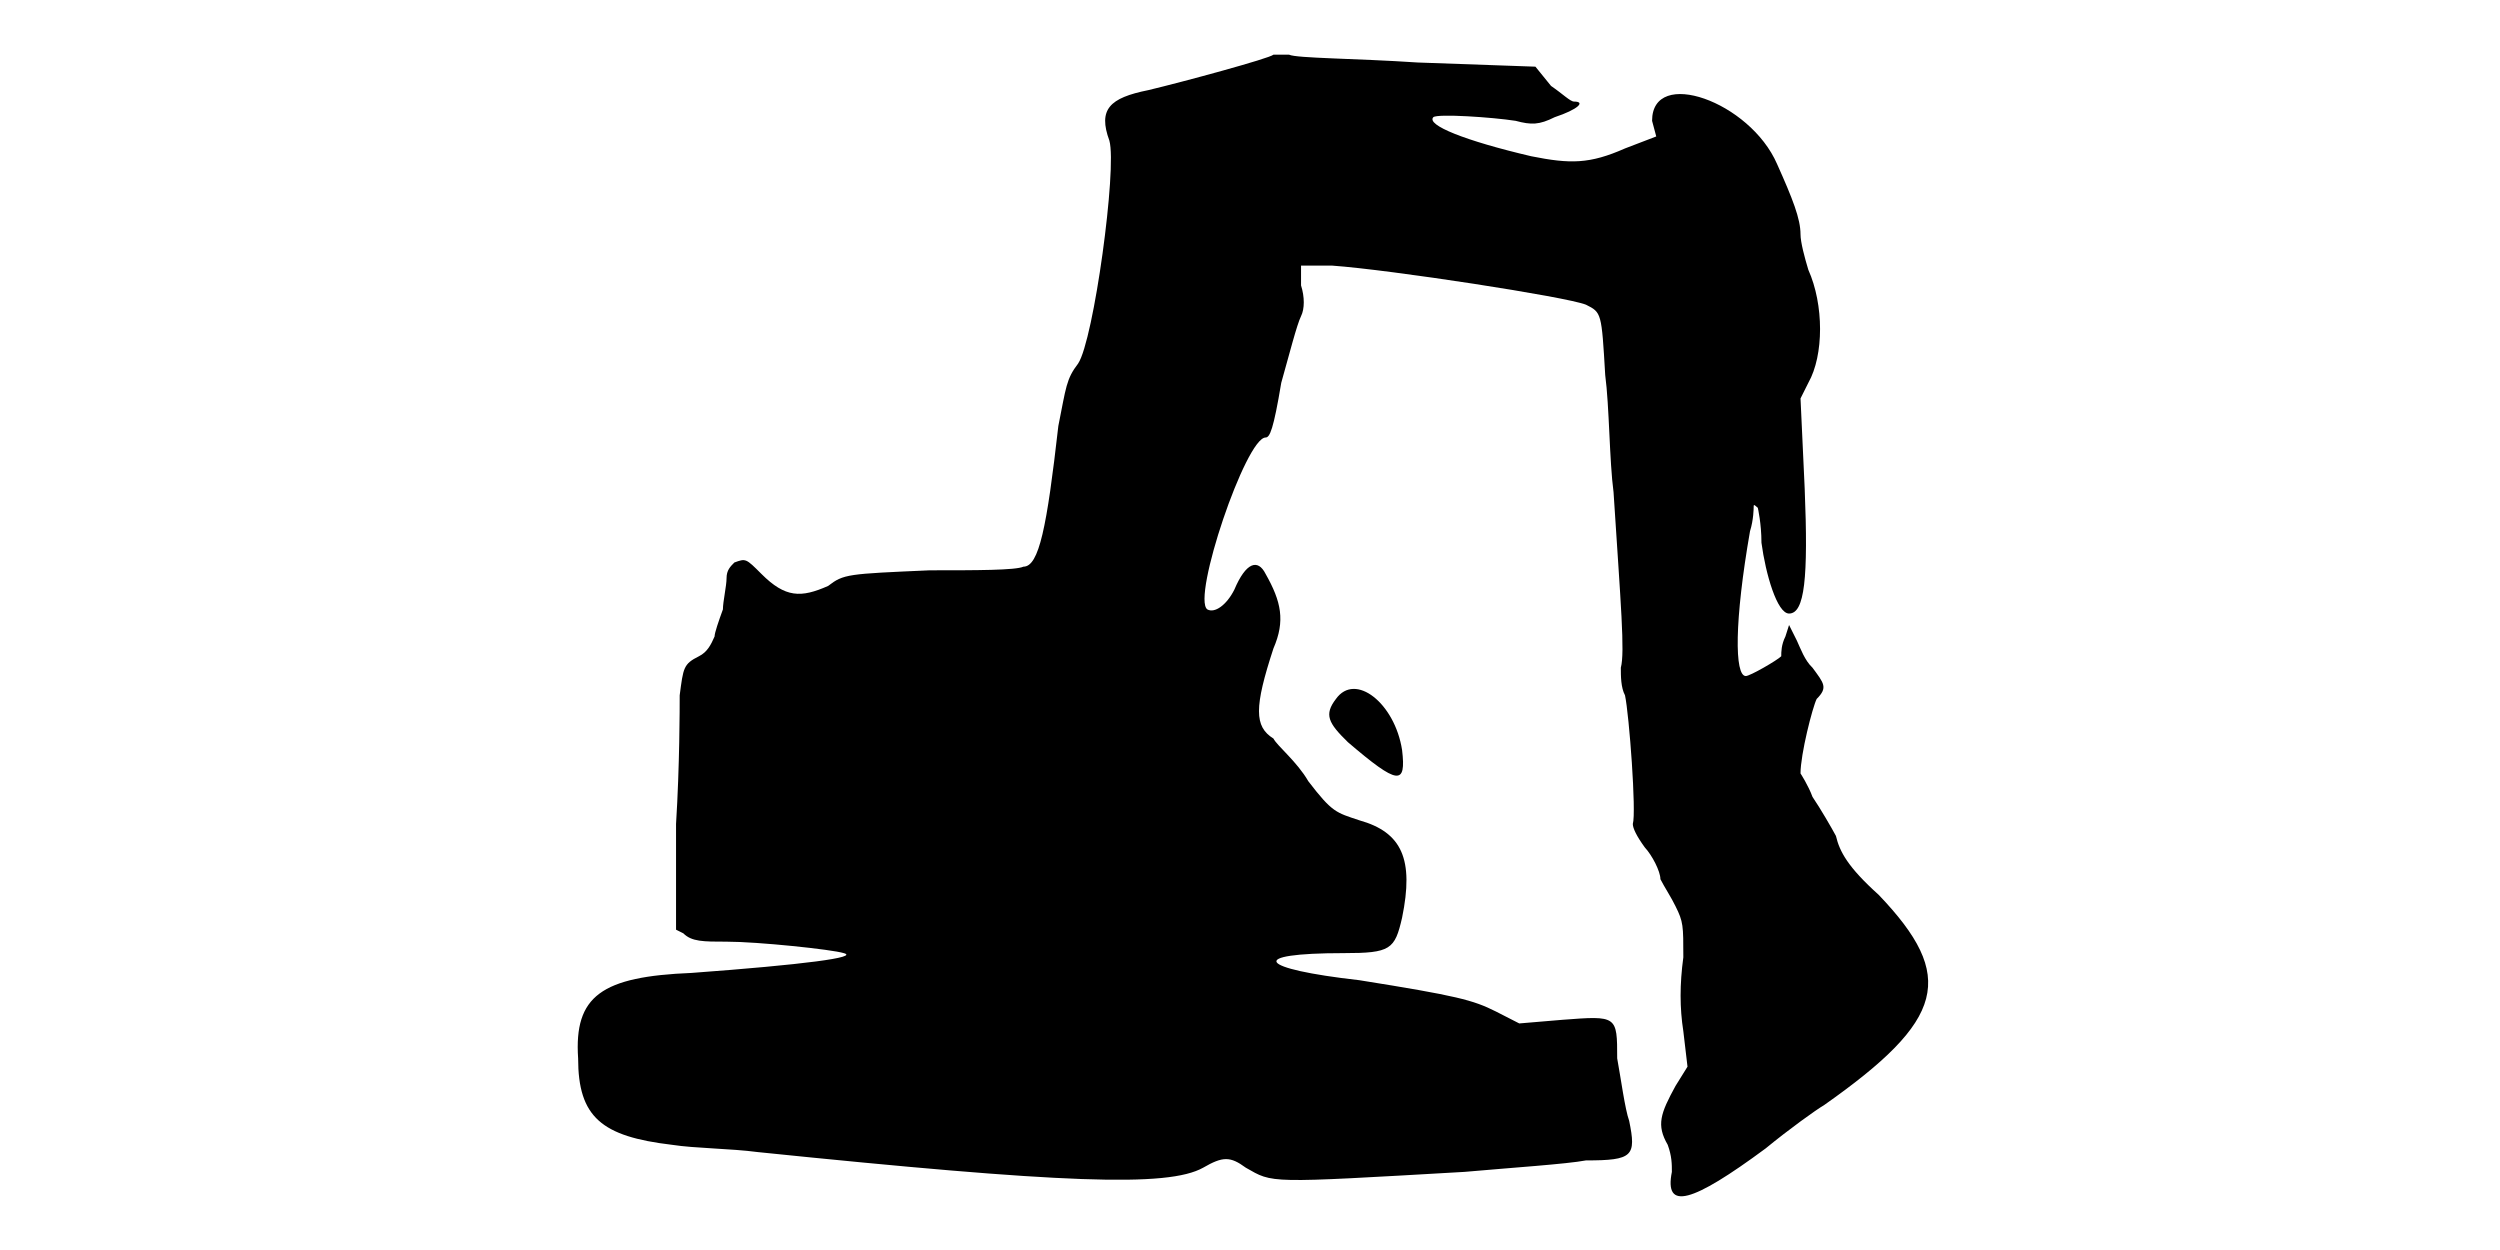
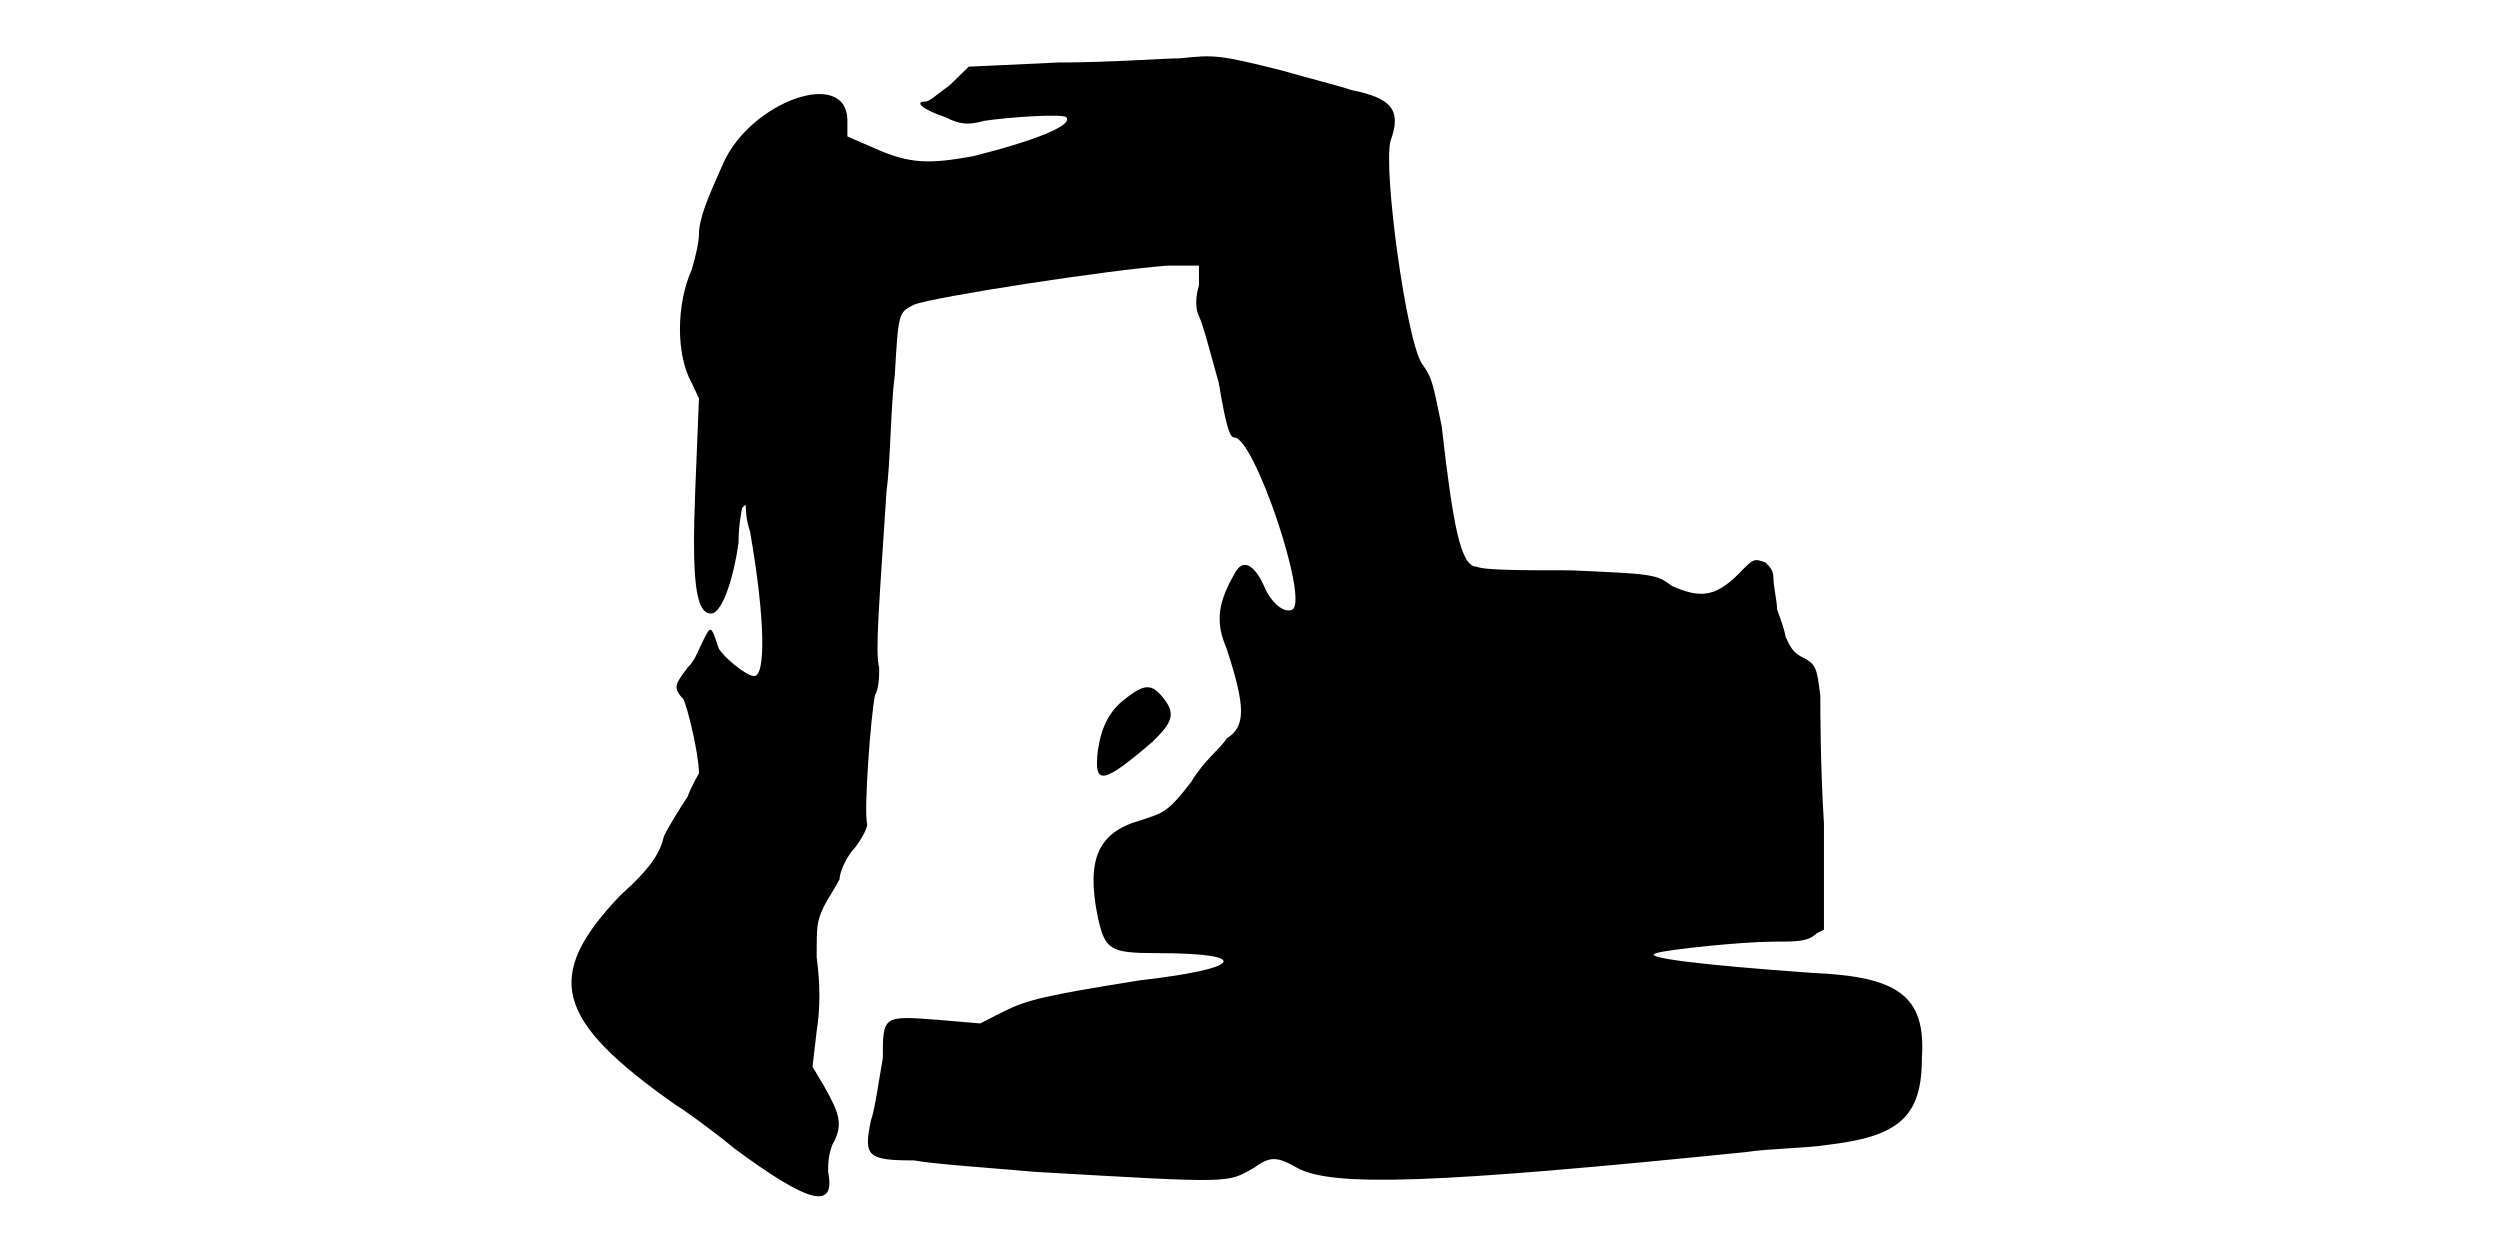
<svg xmlns="http://www.w3.org/2000/svg" viewBox="0 0 48 24">
-   <path d="M24.45 1.05c-.07.07-1.73.52-2.4.68-.75.15-.97.37-.75.97.15.53-.3 3.83-.6 4.28-.23.3-.23.45-.38 1.2-.22 1.94-.37 2.7-.67 2.7-.15.07-.9.07-1.8.07-1.58.07-1.65.07-1.95.3-.52.23-.82.23-1.28-.23-.3-.3-.3-.3-.52-.22-.08.08-.15.15-.15.3 0 .15-.07.45-.07.6-.08.22-.16.45-.16.52-.07.16-.14.3-.3.38-.3.15-.3.22-.37.75 0 .23 0 1.35-.07 2.47l0 2.03.14.07c.16.16.38.16.83.16.6 0 2.03.15 2.25.22.3.08-.75.22-2.92.38-1.73.07-2.26.44-2.18 1.64 0 1.13.45 1.5 1.8 1.66.45.07 1.12.07 1.65.14 5.85.6 7.87.68 8.55.3.38-.22.52-.22.82 0 .53.3.38.3 4.2.08.9-.08 1.96-.15 2.33-.22.9 0 .97-.08.83-.76-.08-.22-.16-.82-.23-1.2 0-.82 0-.82-1.05-.74l-.83.07-.45-.23c-.44-.22-.74-.3-2.62-.6-1.95-.22-2.18-.52-.3-.52.9 0 .98-.07 1.12-.68.23-1.12 0-1.64-.82-1.87-.45-.15-.52-.15-.98-.75-.22-.38-.6-.68-.67-.82-.37-.23-.37-.6 0-1.73.23-.53.15-.9-.15-1.43-.15-.3-.38-.22-.6.3-.15.3-.38.46-.52.38-.3-.22.74-3.3 1.12-3.3.08 0 .15-.15.3-1.05.15-.53.3-1.12.38-1.28.07-.14.07-.37 0-.59l0-.38.6 0c1.12.08 4.5.6 4.87.75.3.15.3.15.37 1.35.08.6.08 1.65.16 2.25.14 2.17.22 3.07.14 3.37 0 .16 0 .38.08.53.08.37.22 2.25.15 2.47 0 .08.07.23.23.45.14.15.3.46.3.61.07.14.22.37.29.52.15.3.15.37.15.98-.07.52-.07.97 0 1.42l.08.68-.23.37c-.29.53-.37.75-.15 1.13.08.22.08.37.08.52-.15.75.38.6 1.8-.45.45-.37.98-.75 1.12-.83 2.33-1.64 2.55-2.47 1.05-4.04-.59-.53-.75-.83-.82-1.13-.08-.15-.3-.53-.45-.75-.08-.22-.23-.45-.23-.45 0-.37.23-1.27.31-1.43.22-.22.14-.3-.08-.6-.15-.14-.23-.37-.3-.52l-.15-.3-.07.22c-.08.16-.08.3-.08.38-.08.08-.6.38-.68.38-.22 0-.22-1.06.08-2.78.07-.22.07-.45.07-.45 0-.07 0-.07.08 0 0 0 .07.3.07.67.08.6.3 1.36.53 1.36.3 0 .37-.68.3-2.4l-.08-1.73.15-.3c.3-.53.3-1.5 0-2.17-.07-.23-.15-.53-.15-.68 0-.3-.15-.68-.45-1.35-.52-1.2-2.4-1.87-2.4-.83l.08.3-.6.23c-.68.3-1.05.3-1.8.15-1.28-.3-2.02-.6-1.88-.75.08-.07 1.13 0 1.58.07.3.08.45.08.75-.07.45-.15.6-.3.37-.3-.07 0-.22-.15-.44-.3l-.3-.37-2.26-.08c-1.2-.08-2.32-.08-2.47-.15-.15 0-.3 0-.3 0zm1.2 12.37c-.23.3-.15.46.23.83.97.83 1.12.83 1.04.15-.14-.9-.9-1.5-1.27-.98z" />
+   <path d="M22.65 1.12c-.3 0-1.35.08-2.33.08l-1.72.08-.38.37c-.22.15-.37.3-.45.3-.22 0-.07.15.38.3.3.15.45.15.75.07.45-.07 1.5-.14 1.57-.07.15.15-.59.45-1.79.75-.83.15-1.21.15-1.88-.15l-.53-.23 0-.3c0-1.04-1.87-.37-2.39.83-.3.67-.46 1.05-.46 1.35 0 .15-.07.45-.14.68-.3.67-.3 1.64 0 2.17l.14.3-.07 1.73c-.07 1.72 0 2.4.3 2.4.23 0 .45-.76.53-1.36 0-.37.07-.67.07-.67.07-.07.07-.07.07 0 0 0 0 .23.08.45.3 1.72.3 2.78.08 2.78-.16 0-.6-.38-.68-.53-.15-.45-.15-.45-.3-.15-.08.15-.15.38-.3.52-.22.3-.3.38-.08.6.08.16.3 1.06.3 1.43 0 0-.14.23-.22.45-.15.22-.38.6-.45.75-.07.3-.23.6-.83 1.13-1.5 1.57-1.27 2.4 1.06 4.04.14.08.67.46 1.12.83 1.42 1.05 1.95 1.2 1.8.45 0-.15 0-.3.08-.52.22-.38.14-.6-.16-1.13l-.22-.37.08-.68c.07-.45.07-.9 0-1.42 0-.61 0-.68.14-.98.08-.15.23-.38.3-.52 0-.15.15-.46.3-.61.16-.22.23-.37.23-.45-.07-.22.07-2.1.15-2.47.08-.15.08-.37.08-.53-.08-.3 0-1.2.14-3.37.08-.6.08-1.65.16-2.25.07-1.2.07-1.2.37-1.35.37-.15 3.75-.67 4.87-.75l.6 0 0 .38c-.07.22-.07.45 0 .59.08.16.23.75.38 1.28.15.9.22 1.05.3 1.05.38 0 1.42 3.08 1.12 3.3-.14.08-.37-.08-.52-.38-.22-.52-.45-.6-.6-.3-.3.53-.38.9-.15 1.43.37 1.13.37 1.5 0 1.73-.07.14-.45.44-.67.82-.46.6-.53.6-.98.75-.82.23-1.05.75-.82 1.87.14.61.22.68 1.12.68 1.88 0 1.65.3-.3.52-1.88.3-2.18.38-2.63.6l-.45.23-.82-.07c-1.05-.08-1.05-.08-1.05.74-.07.38-.15.98-.23 1.2-.14.68-.07.76.83.76.37.07 1.42.14 2.33.22 3.82.22 3.67.22 4.2-.08.3-.22.44-.22.82 0 .68.38 2.7.3 8.62-.3.46-.07 1.13-.07 1.58-.14 1.35-.16 1.8-.53 1.8-1.66.08-1.2-.45-1.57-2.1-1.64-2.25-.16-3.3-.3-3-.38.22-.07 1.65-.22 2.25-.22.45 0 .67 0 .83-.16l.14-.07 0-2.03c-.07-1.12-.07-2.24-.07-2.47-.07-.53-.07-.6-.38-.75-.15-.08-.22-.22-.29-.38 0-.07-.08-.3-.16-.52 0-.15-.07-.45-.07-.6 0-.15-.07-.22-.15-.3-.23-.08-.23-.08-.52.22-.46.46-.76.46-1.28.23-.3-.23-.38-.23-1.95-.3-.9 0-1.65 0-1.8-.07-.3 0-.45-.76-.67-2.7-.16-.75-.16-.9-.38-1.2-.3-.45-.75-3.75-.6-4.28.22-.6 0-.82-.75-.97-.23-.08-.83-.23-1.35-.38-1.2-.3-1.28-.3-1.95-.23zm-1.05 12.3c-.3.23-.45.53-.52.98-.08.68.07.68 1.04-.15.38-.37.46-.53.23-.83-.23-.3-.37-.3-.75 0z" />
</svg>
